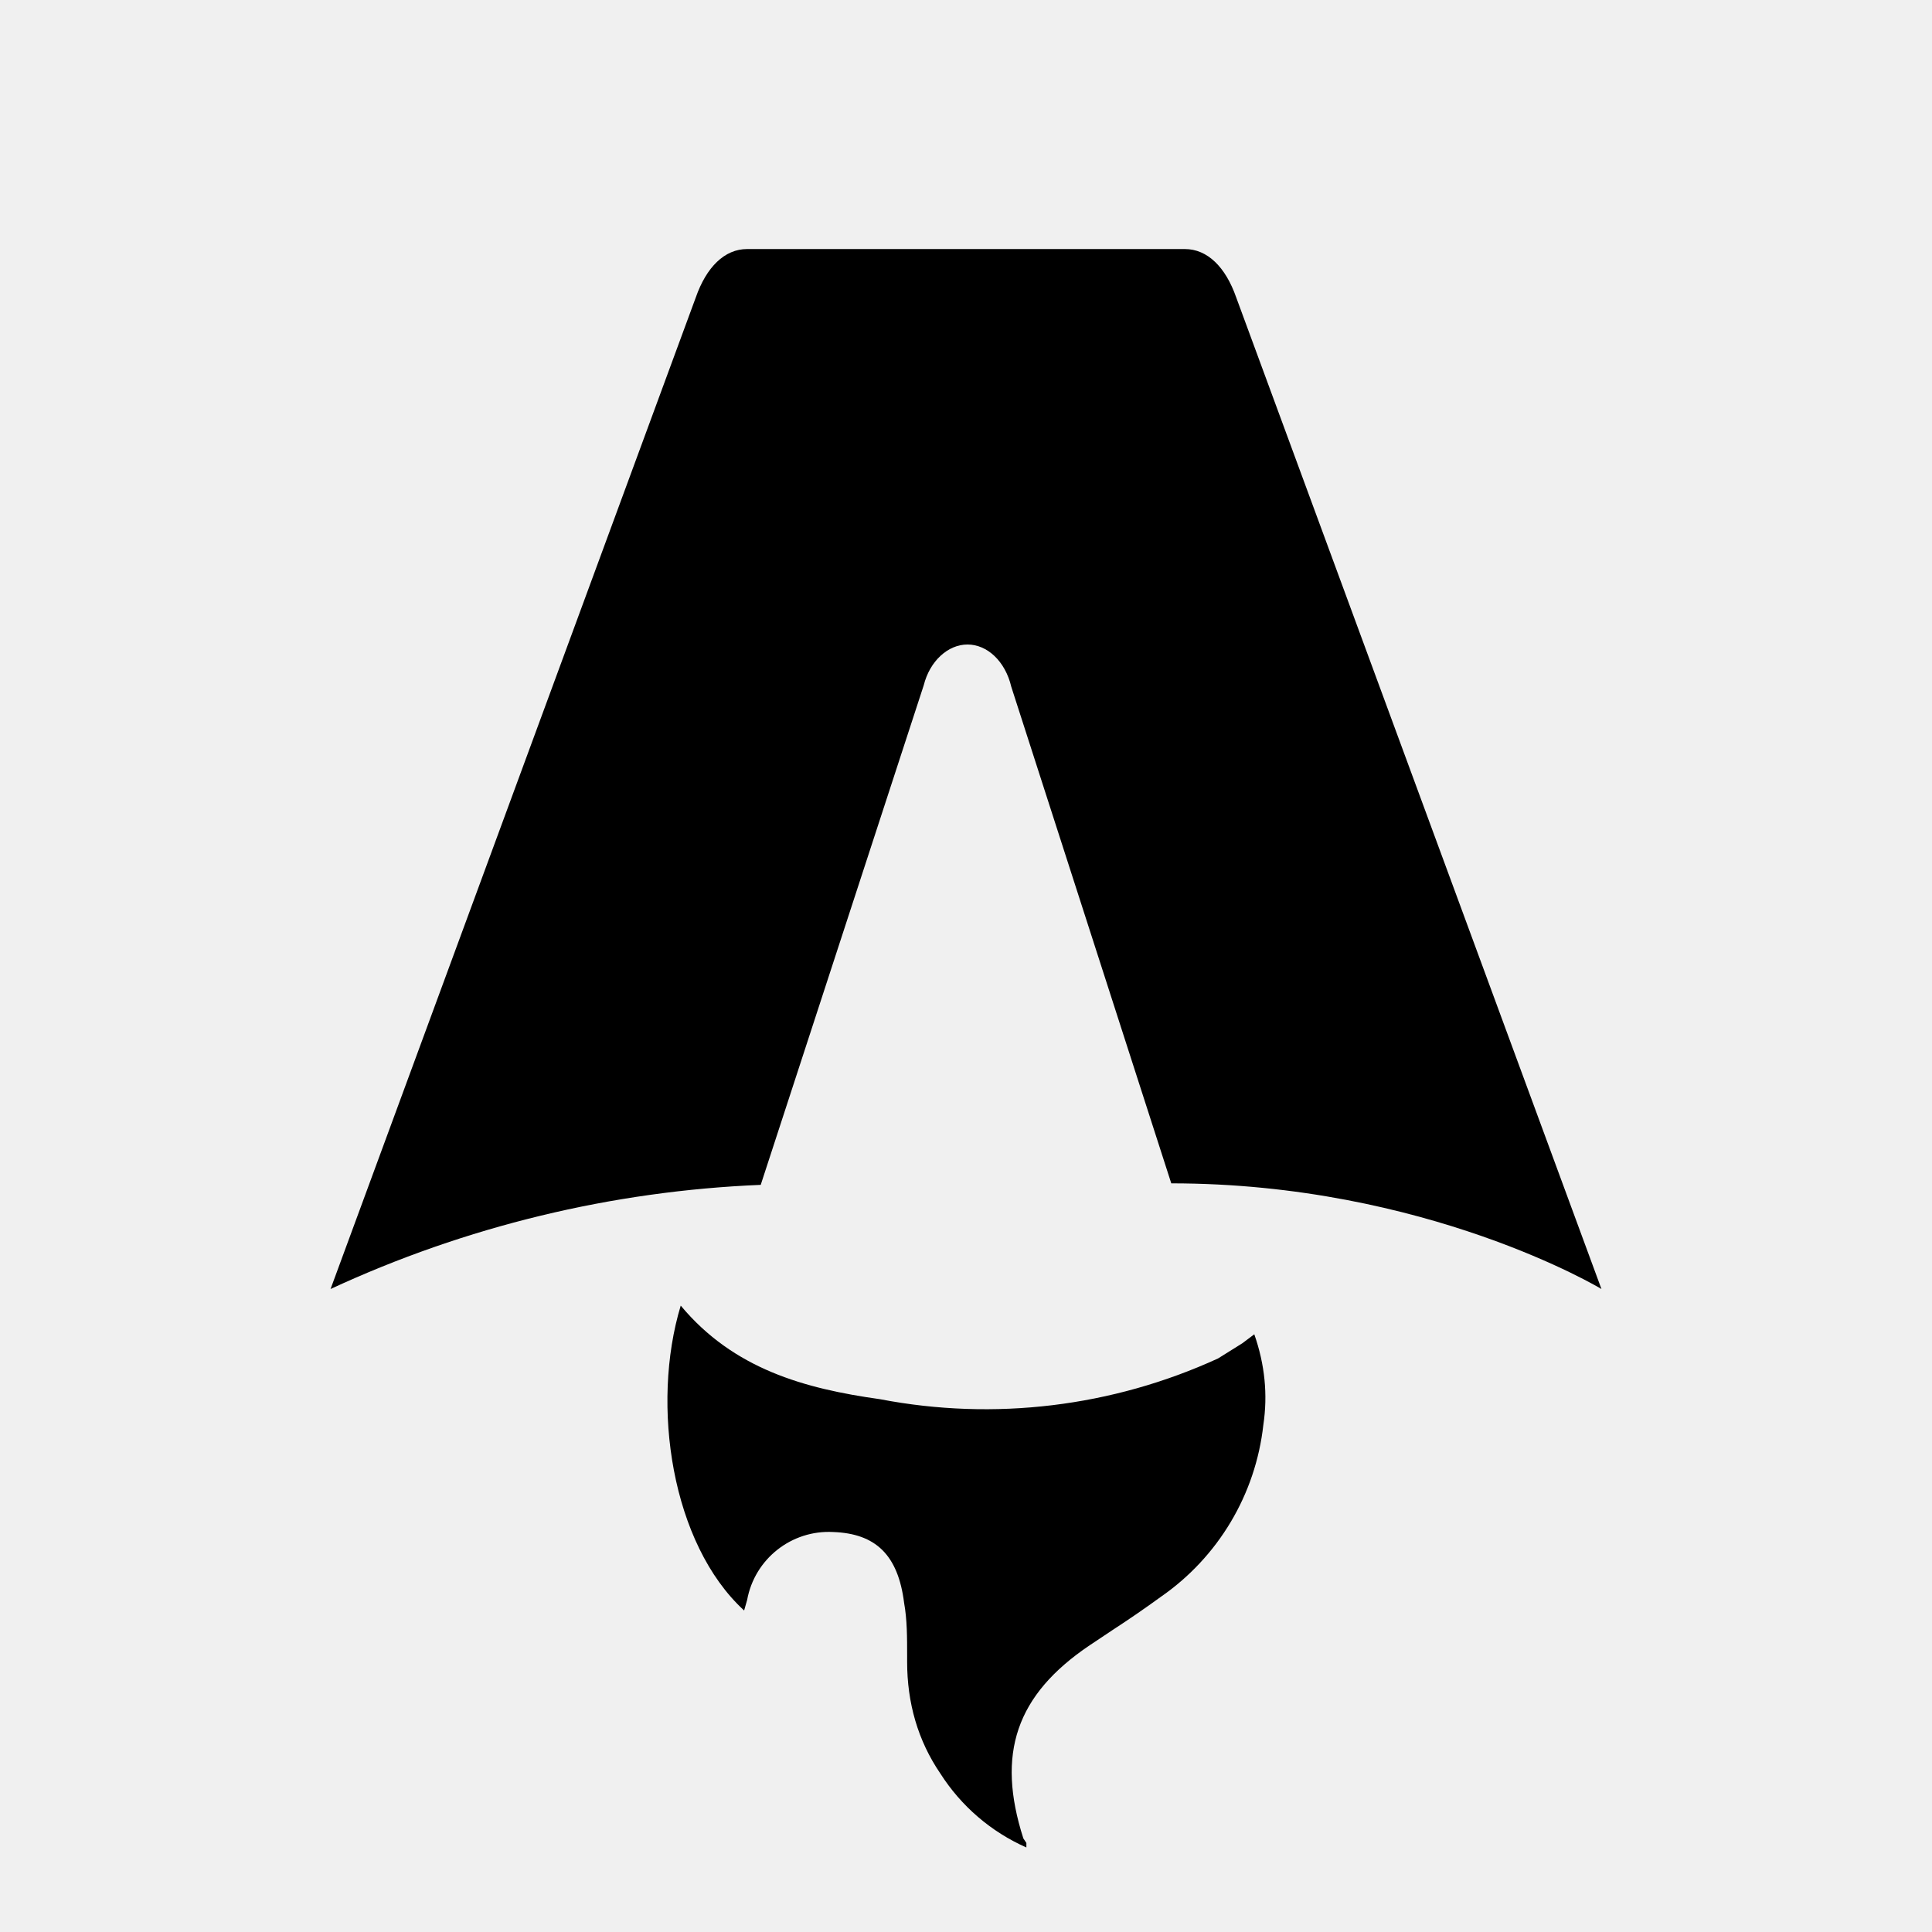
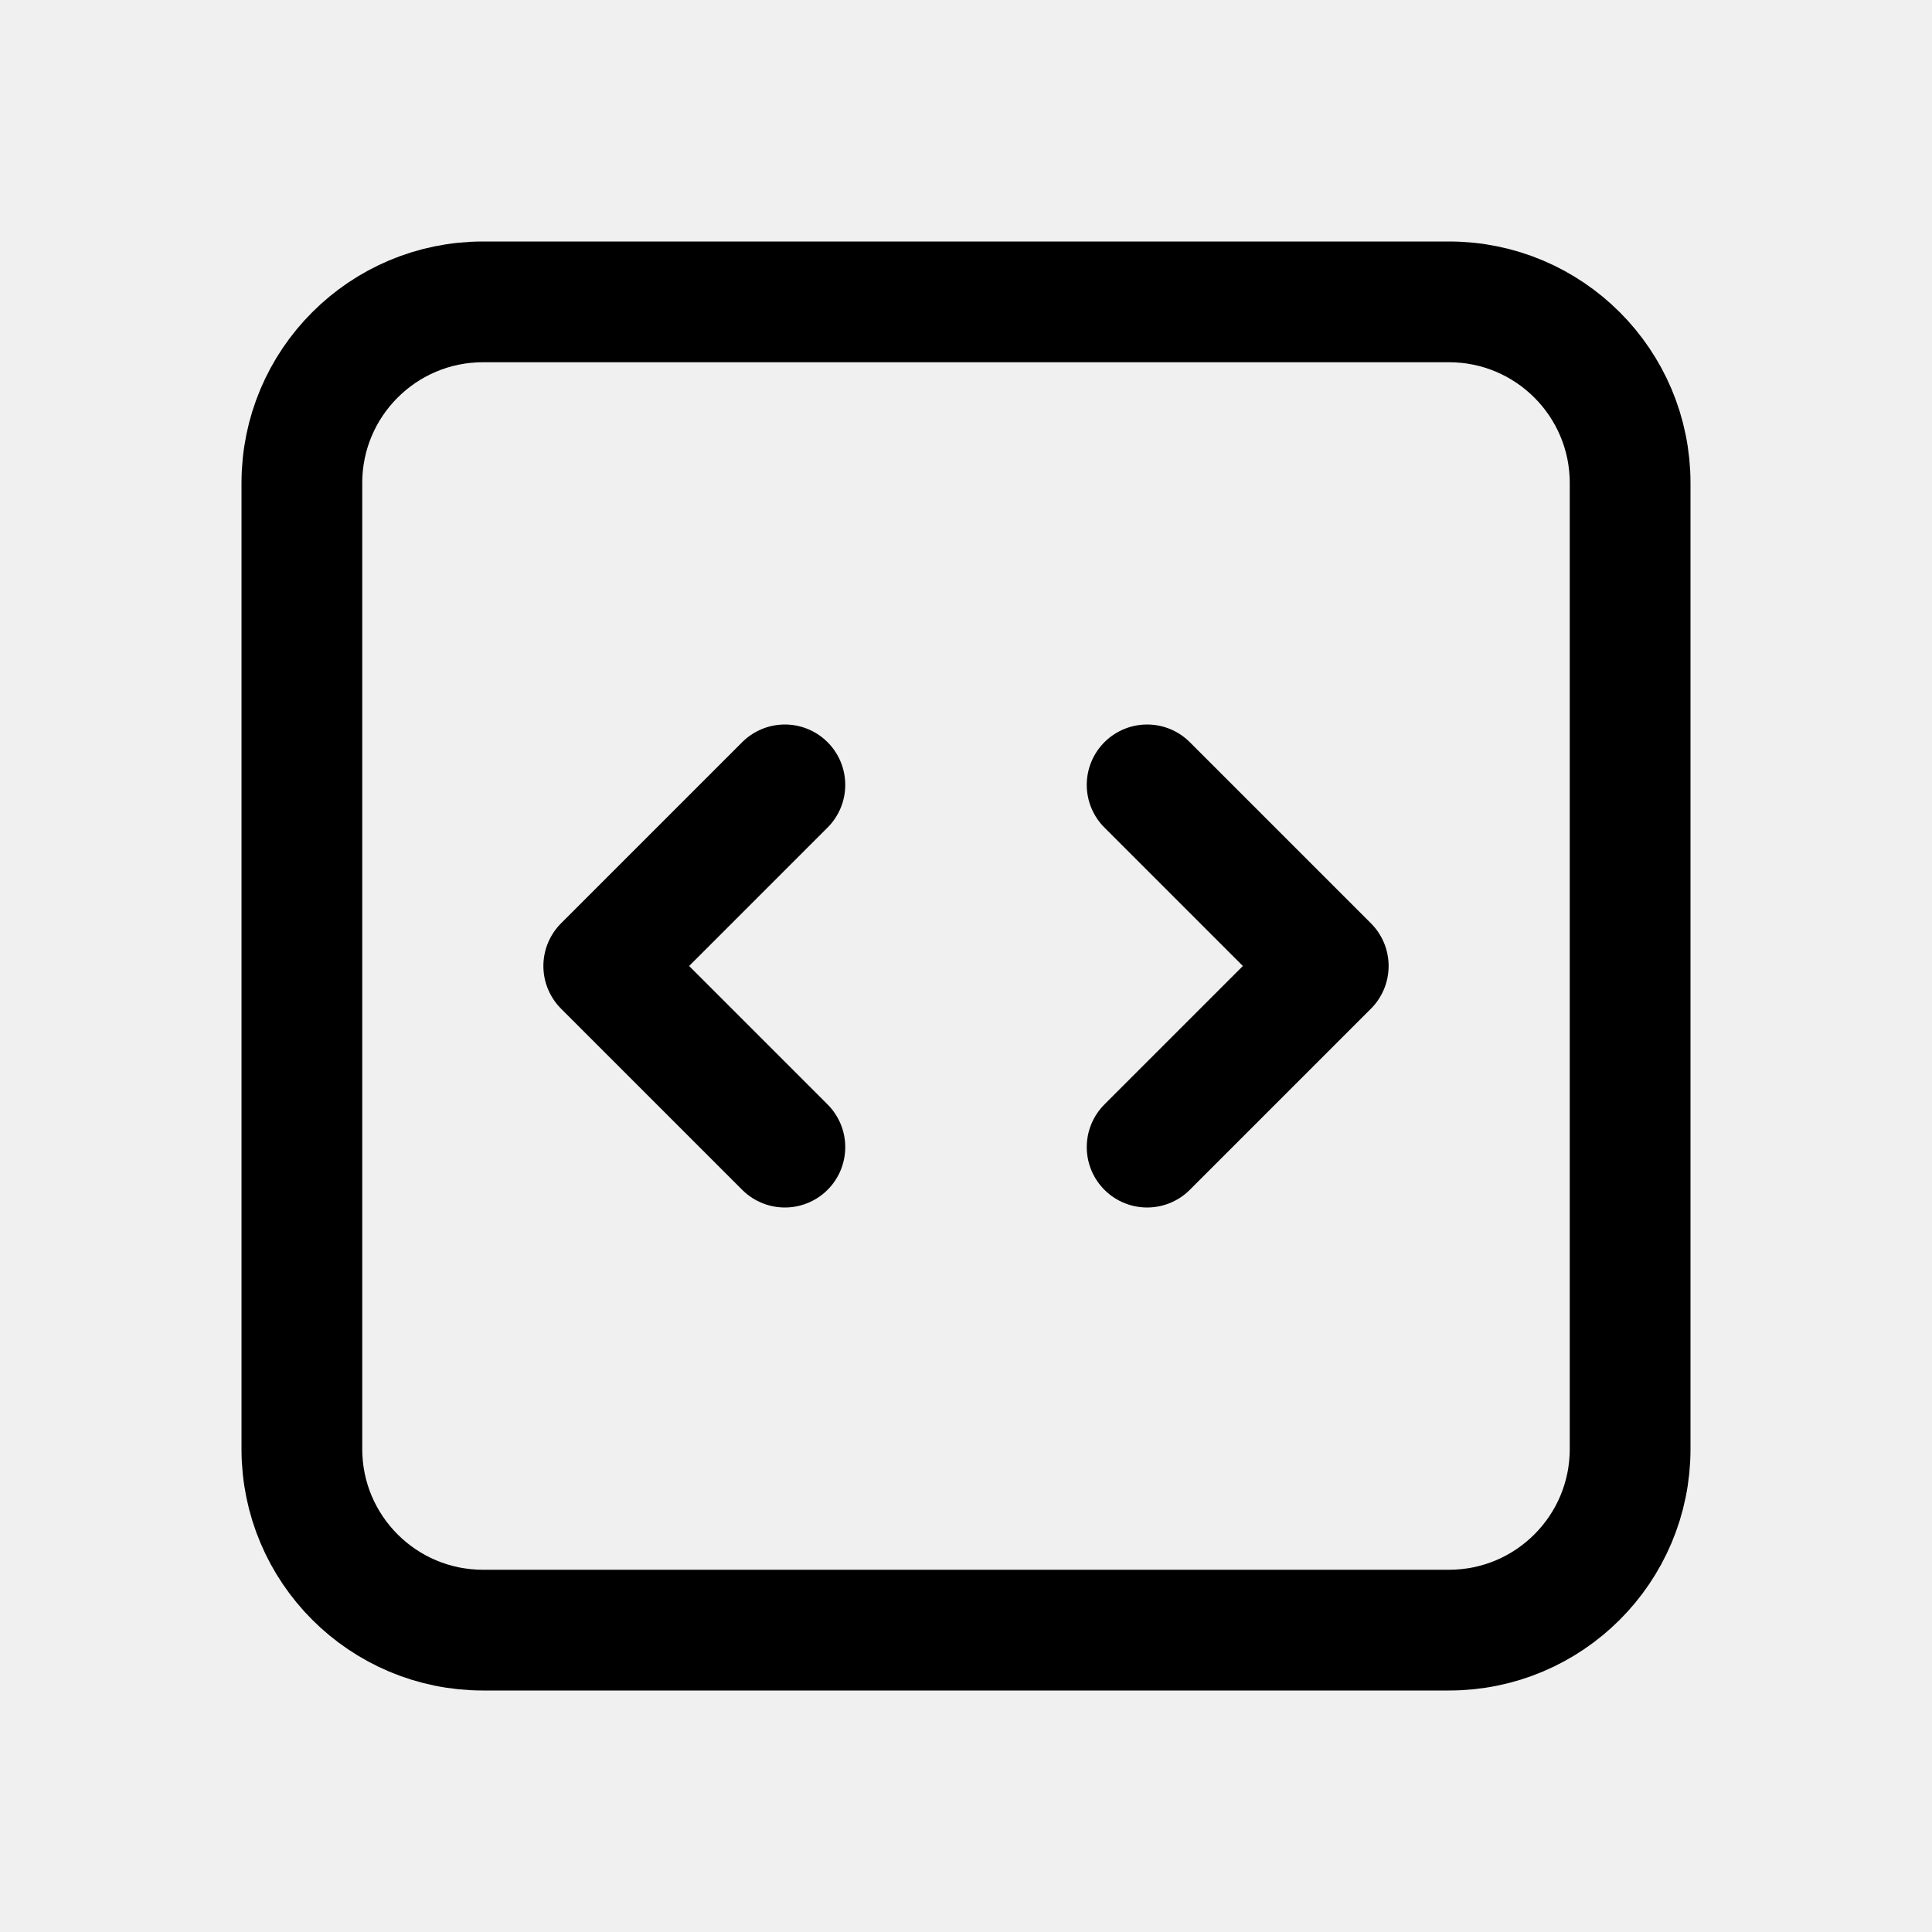
- <svg xmlns="http://www.w3.org/2000/svg" fill="none" viewBox="0 0 128 128">
-   <path d="M50.4 78.5a75.1 75.1 0 0 0-28.5 6.9l24.2-65.7c.7-2 1.9-3.2 3.4-3.2h29c1.5 0 2.7 1.2 3.4 3.2l24.2 65.7s-11.6-7-28.5-7L67 45.5c-.4-1.7-1.6-2.8-2.9-2.8-1.3 0-2.5 1.1-2.9 2.7L50.4 78.5Zm-1.1 28.2Zm-4.2-20.2c-2 6.6-.6 15.8 4.2 20.2a17.5 17.5 0 0 1 .2-.7 5.5 5.5 0 0 1 5.7-4.5c2.8.1 4.3 1.5 4.7 4.7.2 1.1.2 2.3.2 3.5v.4c0 2.7.7 5.2 2.2 7.4a13 13 0 0 0 5.7 4.9v-.3l-.2-.3c-1.8-5.6-.5-9.5 4.4-12.8l1.5-1a73 73 0 0 0 3.2-2.2 16 16 0 0 0 6.8-11.4c.3-2 .1-4-.6-6l-.8.6-1.6 1a37 37 0 0 1-22.4 2.7c-5-.7-9.7-2-13.2-6.2Z" />
-   <style>
-         path { fill: #000; }
-         @media (prefers-color-scheme: dark) {
-             path { fill: #FFF; }
-         }
-     </style>
+ <svg xmlns="http://www.w3.org/2000/svg" fill="none" viewBox="0 0 24 24" stroke-width="1.5" stroke="currentColor" class="size-6">
+   <path stroke-linecap="round" stroke-linejoin="round" d="M14.25 9.75 16.5 12l-2.25 2.25m-4.5 0L7.5 12l2.25-2.25M6 20.25h12A2.25 2.25 0 0 0 20.25 18V6A2.25 2.25 0 0 0 18 3.75H6A2.25 2.25 0 0 0 3.75 6v12A2.25 2.25 0 0 0 6 20.25Z" />
</svg>
